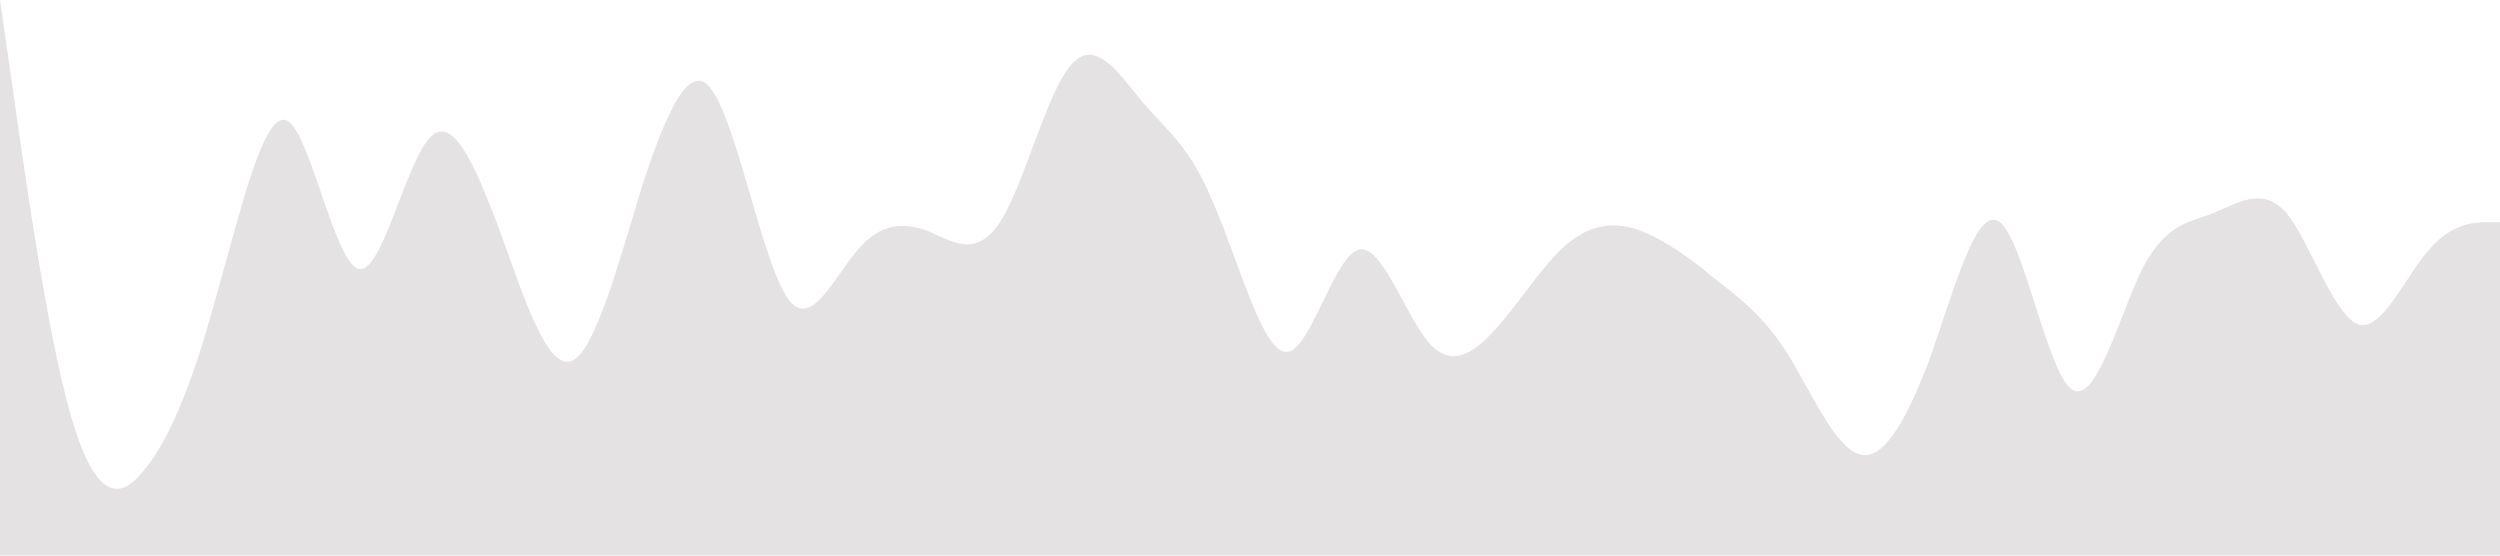
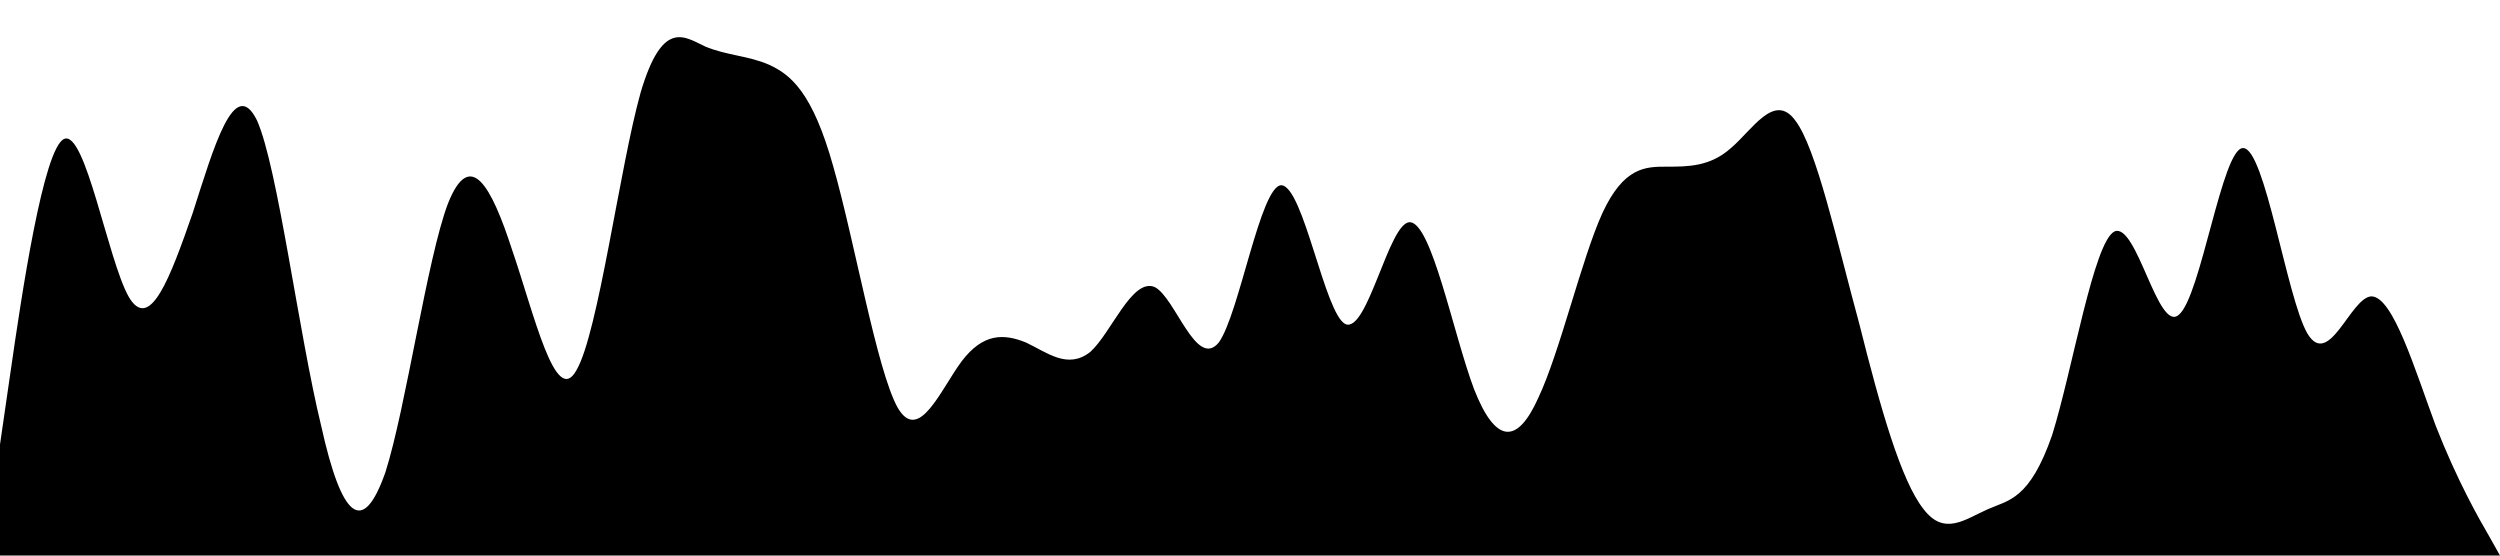
<svg xmlns="http://www.w3.org/2000/svg" viewBox="0 0 1440 320">
-   <path fill=" #e4e2e2" fill-opacity="1" d="M0,0L6.9,48C13.7,96,27,192,41,240C54.9,288,69,288,82,272C96,256,110,224,123,176C137.1,128,151,64,165,69.3C178.3,75,192,149,206,154.7C219.4,160,233,96,247,80C260.6,64,274,96,288,133.3C301.7,171,315,213,329,208C342.9,203,357,149,370,106.7C384,64,398,32,411,53.3C425.1,75,439,149,453,170.7C466.3,192,480,160,494,144C507.4,128,521,128,535,133.3C548.6,139,562,149,576,128C589.7,107,603,53,617,37.3C630.9,21,645,43,658,58.7C672,75,686,85,699,117.3C713.1,149,727,203,741,202.7C754.3,203,768,149,782,144C795.4,139,809,181,823,197.3C836.6,213,850,203,864,186.7C877.7,171,891,149,905,138.7C918.9,128,933,128,946,133.3C960,139,974,149,987,160C1001.1,171,1015,181,1029,202.7C1042.3,224,1056,256,1070,261.3C1083.4,267,1097,245,1111,208C1124.6,171,1138,117,1152,128C1165.7,139,1179,213,1193,224C1206.9,235,1221,181,1234,154.7C1248,128,1262,128,1275,122.7C1289.1,117,1303,107,1317,122.7C1330.3,139,1344,181,1358,186.7C1371.4,192,1385,160,1399,144C1412.6,128,1426,128,1433,128L1440,128L1440,320L1433.1,320C1426.3,320,1413,320,1399,320C1385.1,320,1371,320,1358,320C1344,320,1330,320,1317,320C1302.9,320,1289,320,1275,320C1261.7,320,1248,320,1234,320C1220.6,320,1207,320,1193,320C1179.4,320,1166,320,1152,320C1138.3,320,1125,320,1111,320C1097.1,320,1083,320,1070,320C1056,320,1042,320,1029,320C1014.9,320,1001,320,987,320C973.7,320,960,320,946,320C932.6,320,919,320,905,320C891.4,320,878,320,864,320C850.3,320,837,320,823,320C809.1,320,795,320,782,320C768,320,754,320,741,320C726.9,320,713,320,699,320C685.7,320,672,320,658,320C644.6,320,631,320,617,320C603.4,320,590,320,576,320C562.3,320,549,320,535,320C521.1,320,507,320,494,320C480,320,466,320,453,320C438.9,320,425,320,411,320C397.7,320,384,320,370,320C356.6,320,343,320,329,320C315.4,320,302,320,288,320C274.3,320,261,320,247,320C233.1,320,219,320,206,320C192,320,178,320,165,320C150.9,320,137,320,123,320C109.7,320,96,320,82,320C68.6,320,55,320,41,320C27.4,320,14,320,7,320L0,320Z" />
+   <path fill="#000000" fill-opacity="1" d="M0,256L6.2,213.3C12.3,171,25,85,37,80C49.2,75,62,149,74,170.7C86.2,192,98,160,111,122.7C123.1,85,135,43,148,69.3C160,96,172,192,185,245.3C196.9,299,209,309,222,272C233.8,235,246,149,258,117.3C270.8,85,283,107,295,144C307.7,181,320,235,332,213.3C344.6,192,357,96,369,53.3C381.5,11,394,21,406,26.7C418.5,32,431,32,443,37.3C455.4,43,468,53,480,96C492.3,139,505,213,517,234.7C529.2,256,542,224,554,208C566.2,192,578,192,591,197.3C603.1,203,615,213,628,202.7C640,192,652,160,665,165.3C676.9,171,689,213,702,197.3C713.8,181,726,107,738,106.7C750.8,107,763,181,775,186.7C787.7,192,800,128,812,128C824.6,128,837,192,849,224C861.5,256,874,256,886,229.3C898.5,203,911,149,923,122.7C935.4,96,948,96,960,96C972.3,96,985,96,997,85.3C1009.2,75,1022,53,1034,69.3C1046.2,85,1058,139,1071,186.7C1083.1,235,1095,277,1108,293.3C1120,309,1132,299,1145,293.3C1156.9,288,1169,288,1182,250.7C1193.8,213,1206,139,1218,133.3C1230.8,128,1243,192,1255,181.3C1267.7,171,1280,85,1292,85.3C1304.6,85,1317,171,1329,192C1341.5,213,1354,171,1366,170.7C1378.5,171,1391,213,1403,245.3C1415.4,277,1428,299,1434,309.3L1440,320L1440,320L1433.8,320C1427.7,320,1415,320,1403,320C1390.8,320,1378,320,1366,320C1353.8,320,1342,320,1329,320C1316.9,320,1305,320,1292,320C1280,320,1268,320,1255,320C1243.1,320,1231,320,1218,320C1206.2,320,1194,320,1182,320C1169.2,320,1157,320,1145,320C1132.3,320,1120,320,1108,320C1095.4,320,1083,320,1071,320C1058.5,320,1046,320,1034,320C1021.5,320,1009,320,997,320C984.6,320,972,320,960,320C947.7,320,935,320,923,320C910.8,320,898,320,886,320C873.8,320,862,320,849,320C836.9,320,825,320,812,320C800,320,788,320,775,320C763.1,320,751,320,738,320C726.2,320,714,320,702,320C689.2,320,677,320,665,320C652.3,320,640,320,628,320C615.4,320,603,320,591,320C578.5,320,566,320,554,320C541.5,320,529,320,517,320C504.6,320,492,320,480,320C467.7,320,455,320,443,320C430.8,320,418,320,406,320C393.8,320,382,320,369,320C356.9,320,345,320,332,320C320,320,308,320,295,320C283.1,320,271,320,258,320C246.2,320,234,320,222,320C209.2,320,197,320,185,320C172.3,320,160,320,148,320C135.4,320,123,320,111,320C98.5,320,86,320,74,320C61.5,320,49,320,37,320C24.6,320,12,320,6,320L0,320Z" />
</svg>
